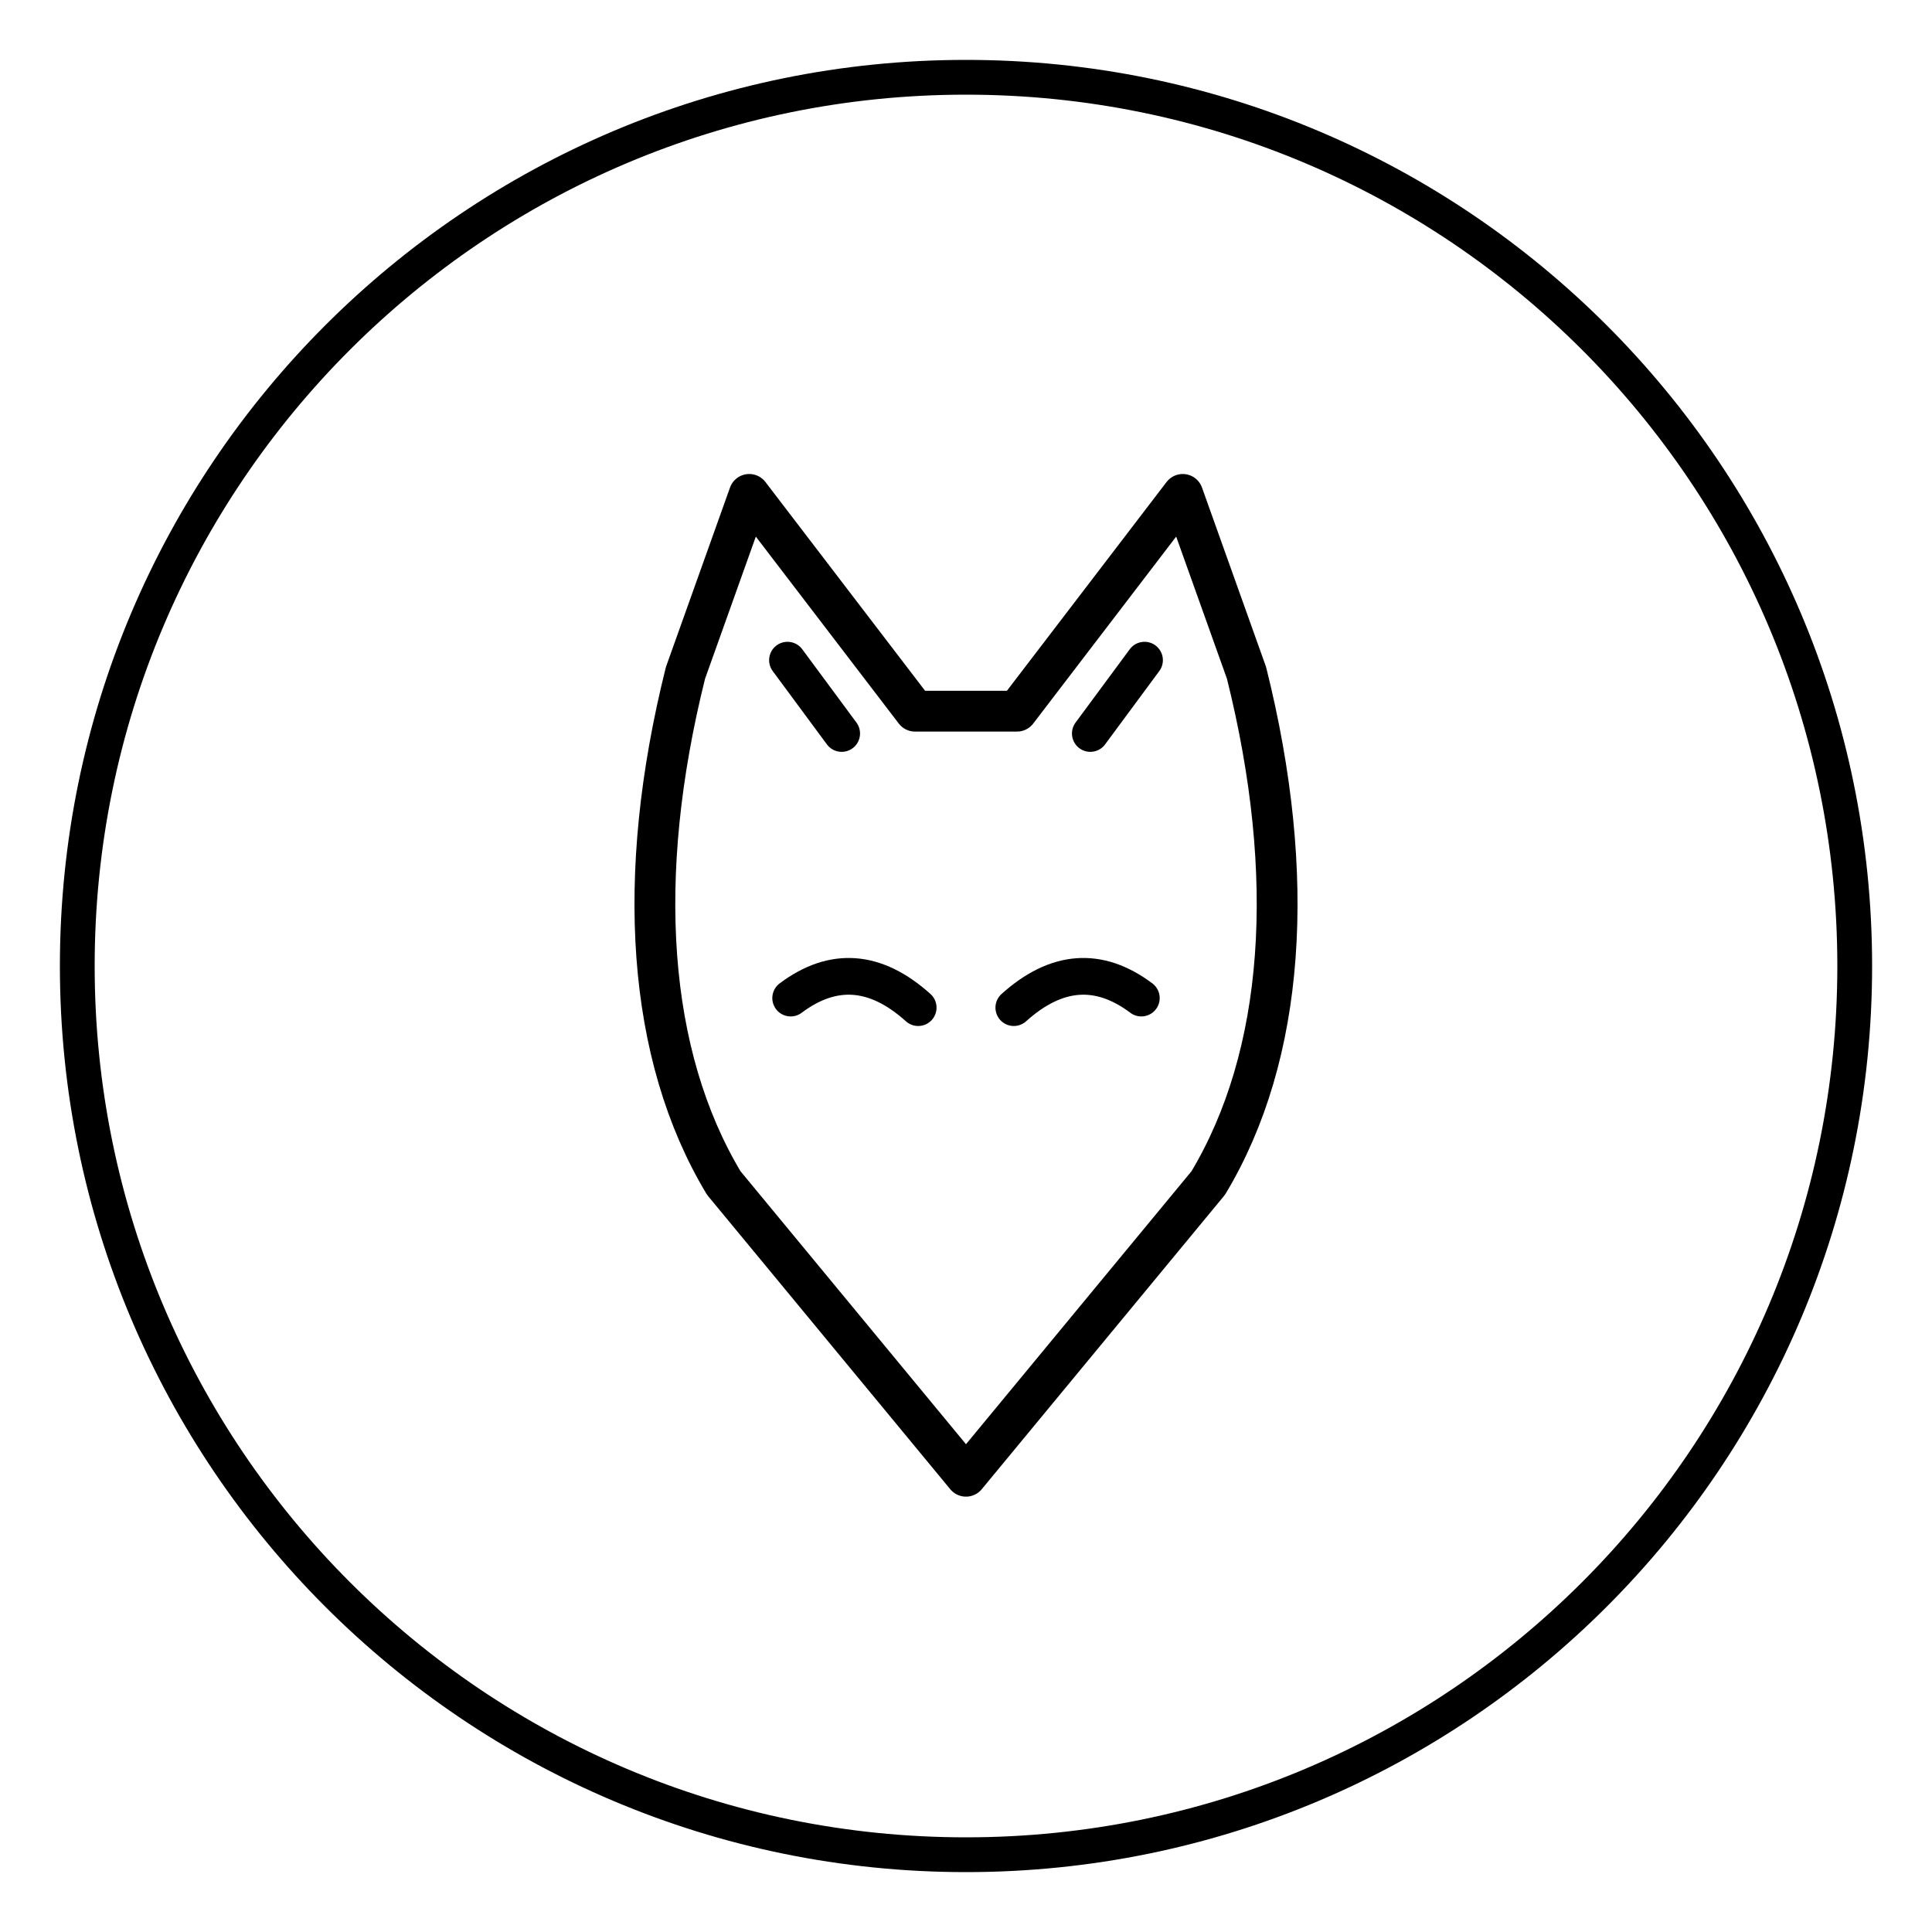
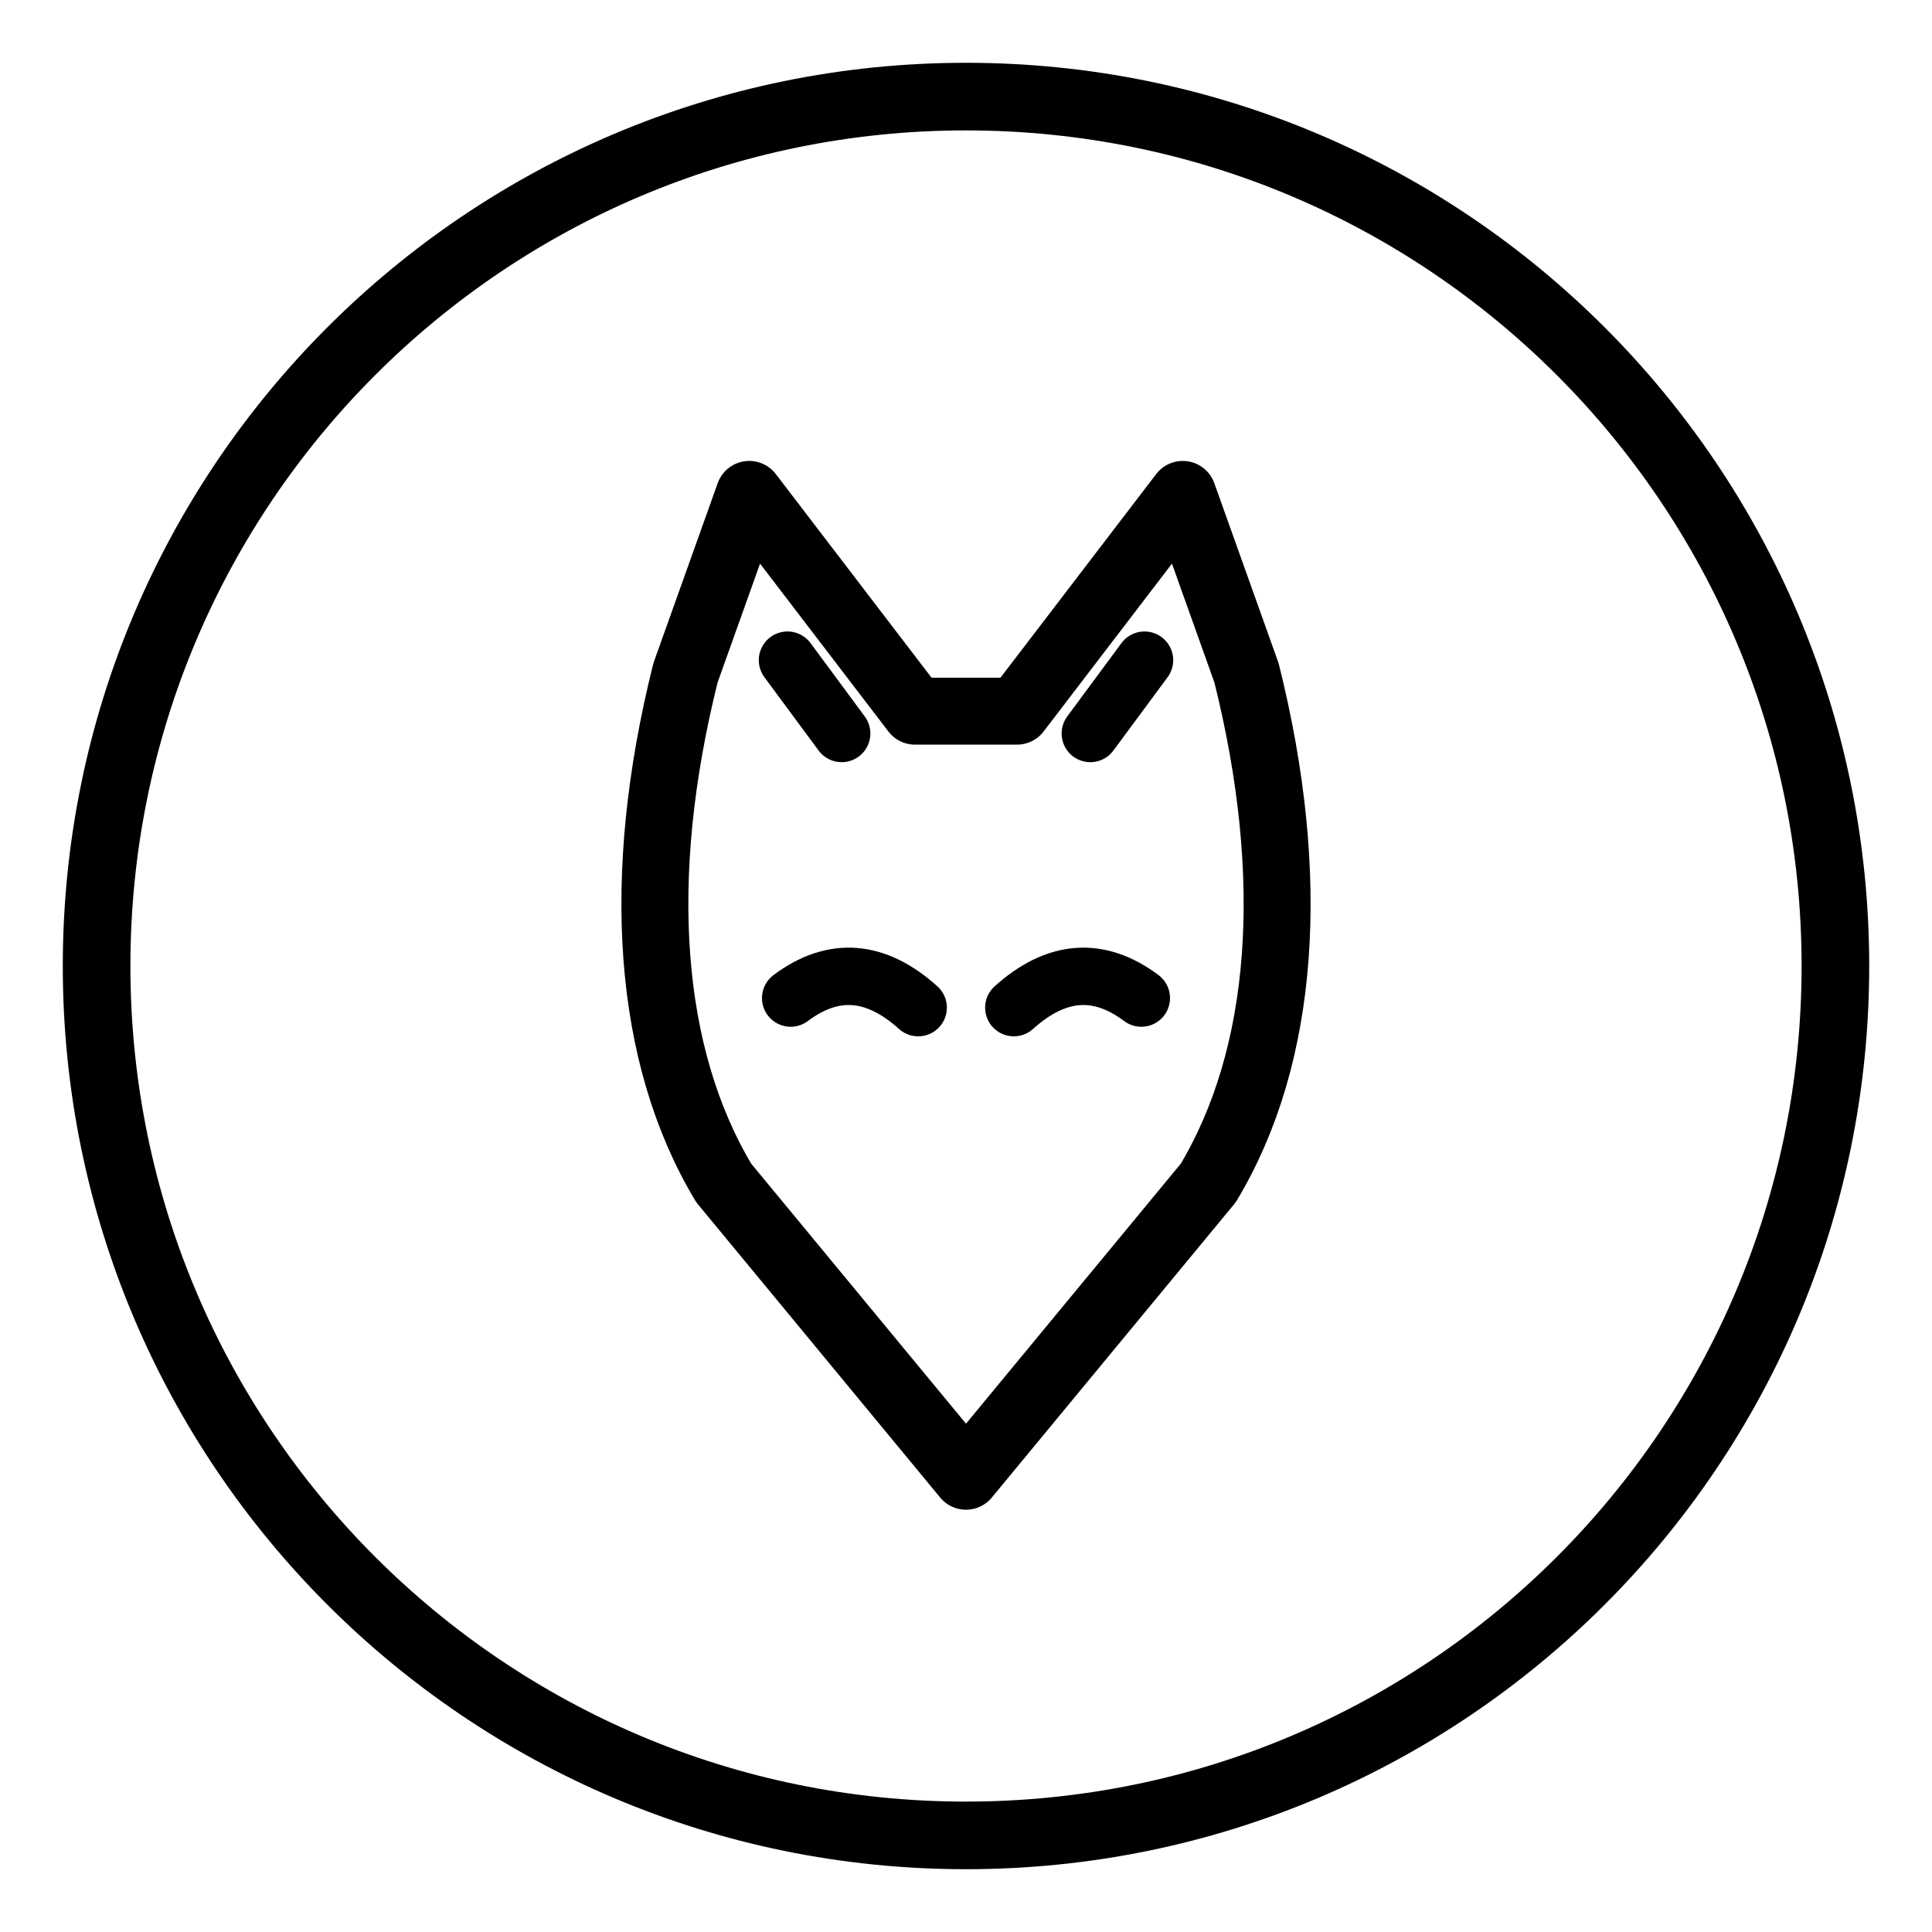
<svg xmlns="http://www.w3.org/2000/svg" width="200" height="200" viewBox="0 0 200 200">
-   <circle cx="100" cy="100" r="92" fill="none" stroke="currentColor" stroke-width="3.6" />
+   <circle cx="100" cy="100" r="90" fill="none" stroke="currentColor" stroke-width="7" />
  <g transform="translate(100 102) scale(.66) translate(-100 -101)" fill="none" stroke-linecap="round" stroke-linejoin="round">
-     <path d="M100 178 L62 132 C50 112 48 84 56 52 L66 24 L92 58 L108 58 L134 24 L144 52 C152 84 150 112 138 132 Z" stroke="currentColor" stroke-width="6.4" />
-     <path d="M72 50 L80.5 61.5 M128 50 L119.5 61.5" stroke="currentColor" stroke-width="5.76" />
-     <path d="M72.5 103 Q82.5 95.5 92.5 104.5 M127.5 103 Q117.5 95.5 107.5 104.5" stroke="currentColor" stroke-width="5.76" />
+     <path d="M100 178 L62 132 C50 112 48 84 56 52 L66 24 L92 58 L108 58 L134 24 L144 52 C152 84 150 112 138 132 Z" stroke="currentColor" stroke-width="10.5" />
+     <path d="M72 50 L80.5 61.5 M128 50 L119.5 61.5" stroke="currentColor" stroke-width="9" />
+     <path d="M72.5 103 Q82.5 95.5 92.5 104.5 M127.5 103 Q117.5 95.5 107.5 104.5" stroke="currentColor" stroke-width="9" />
  </g>
</svg>
